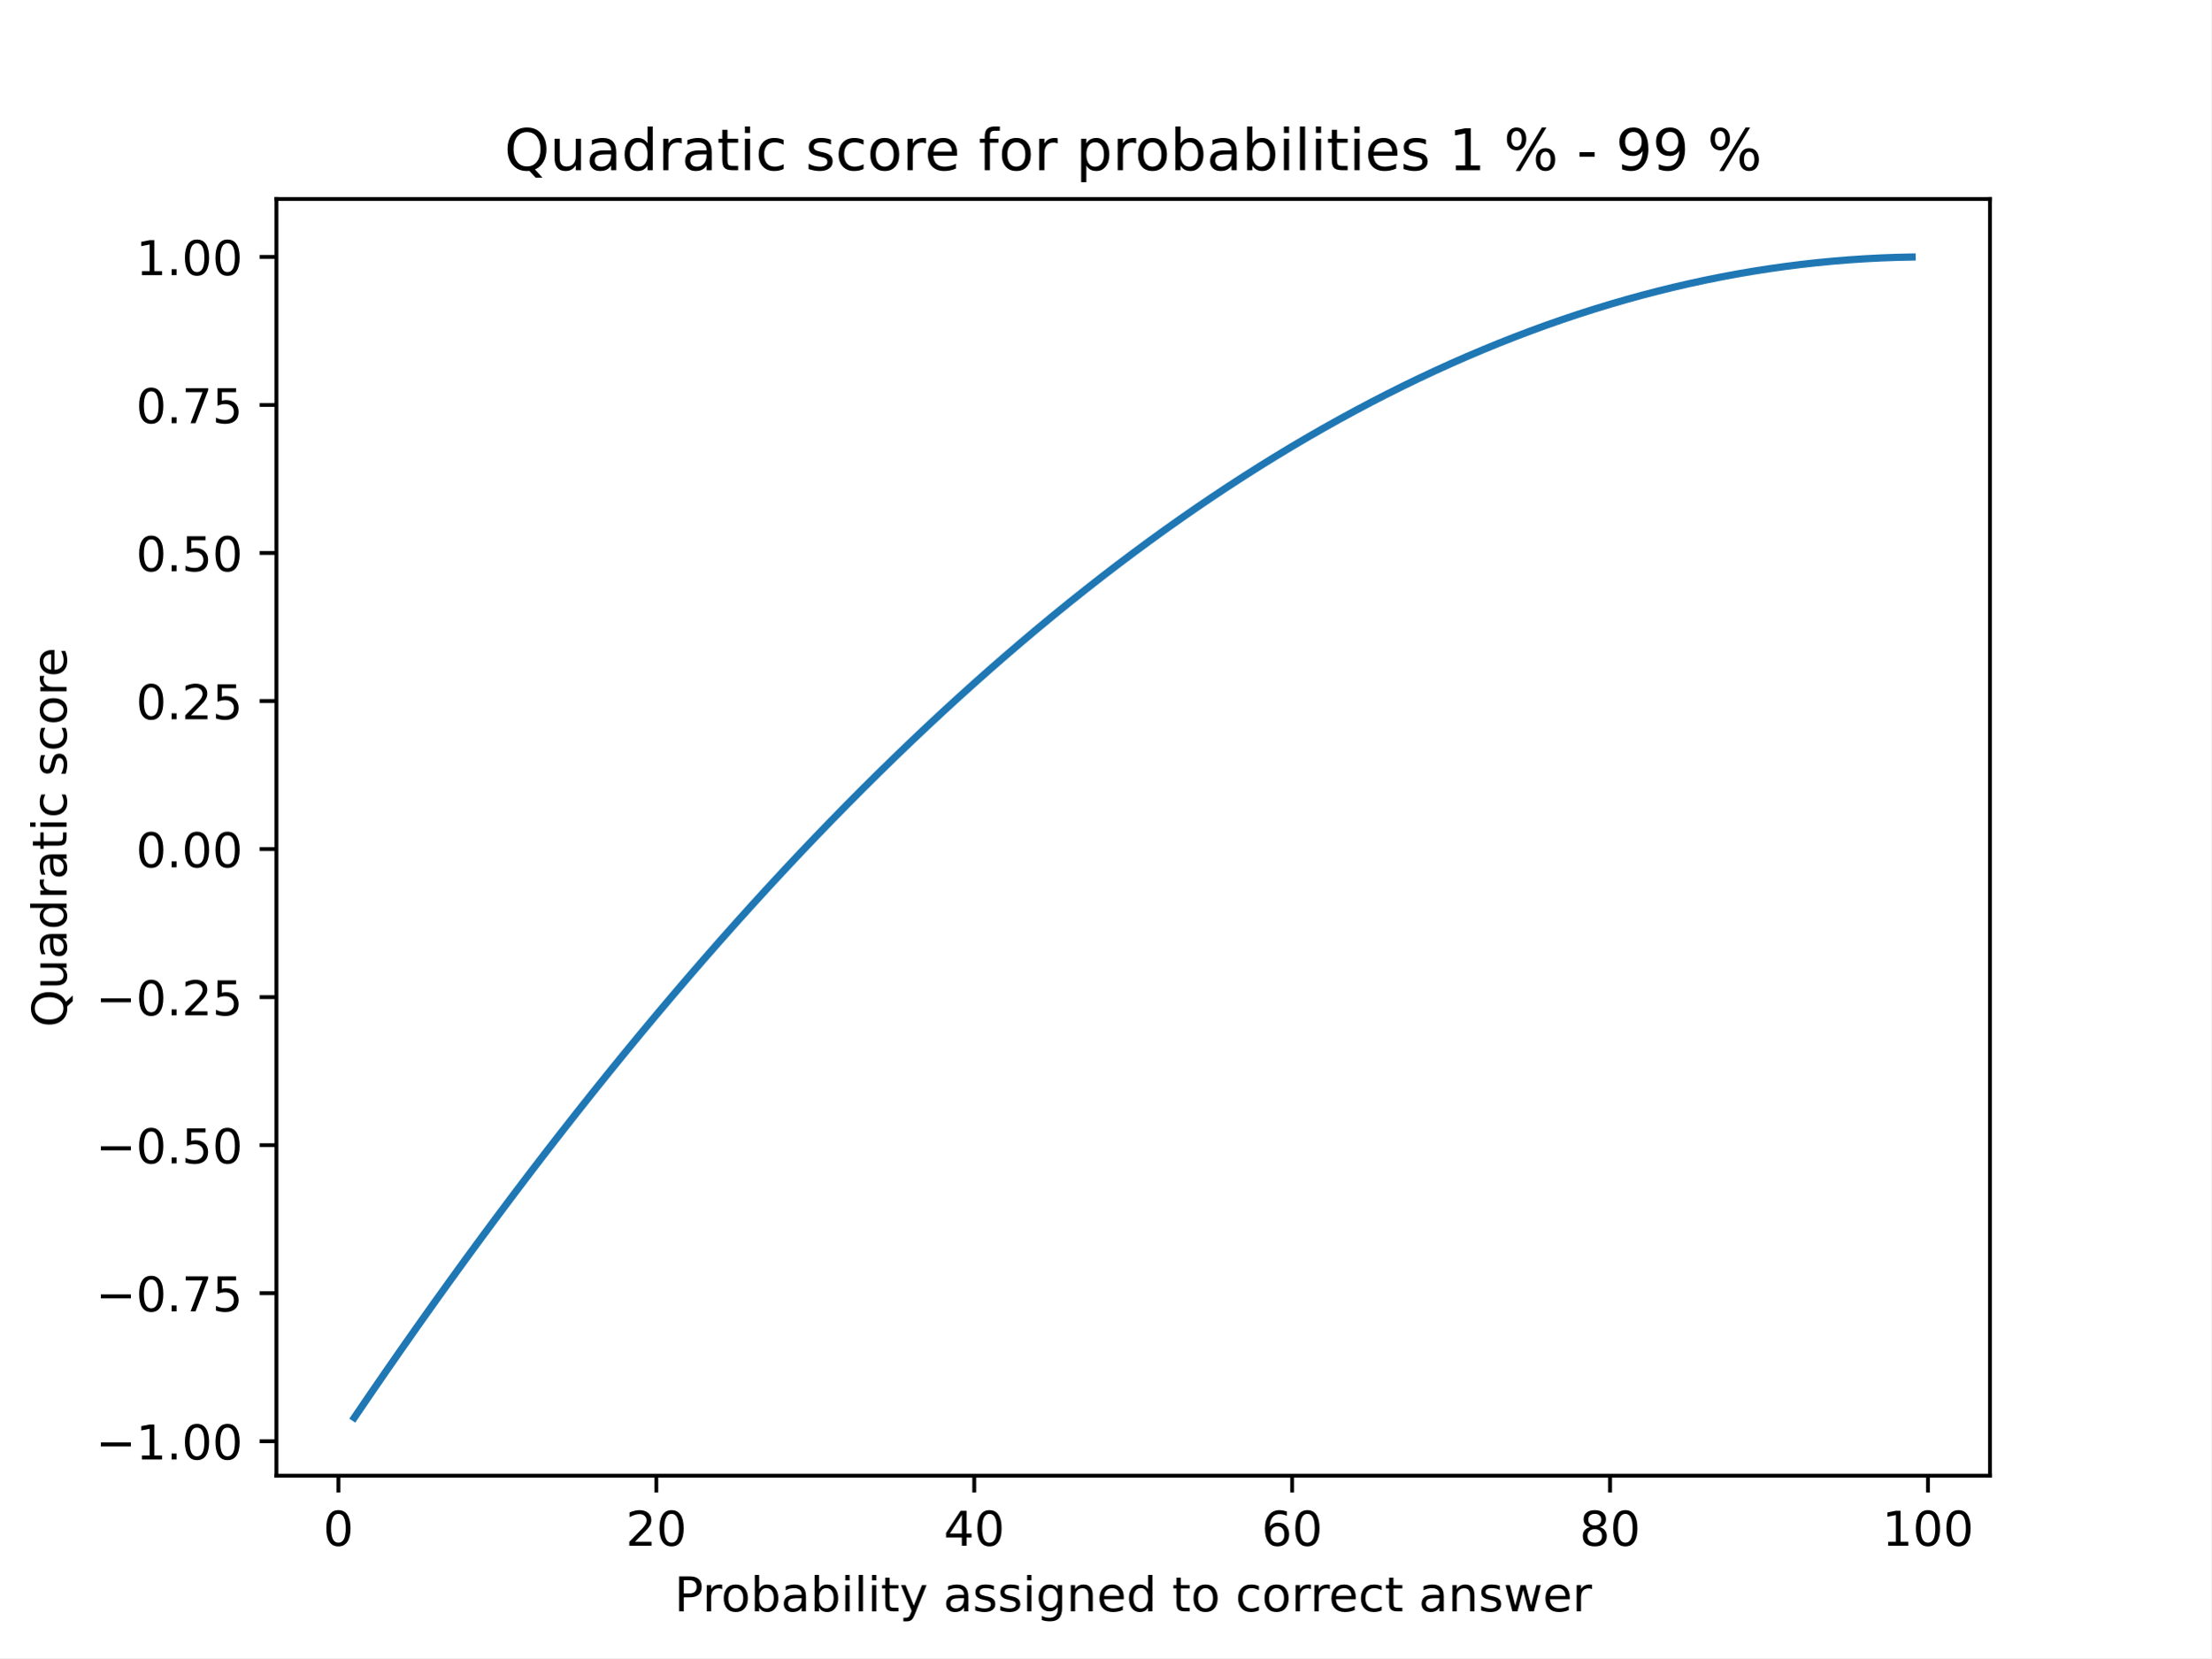
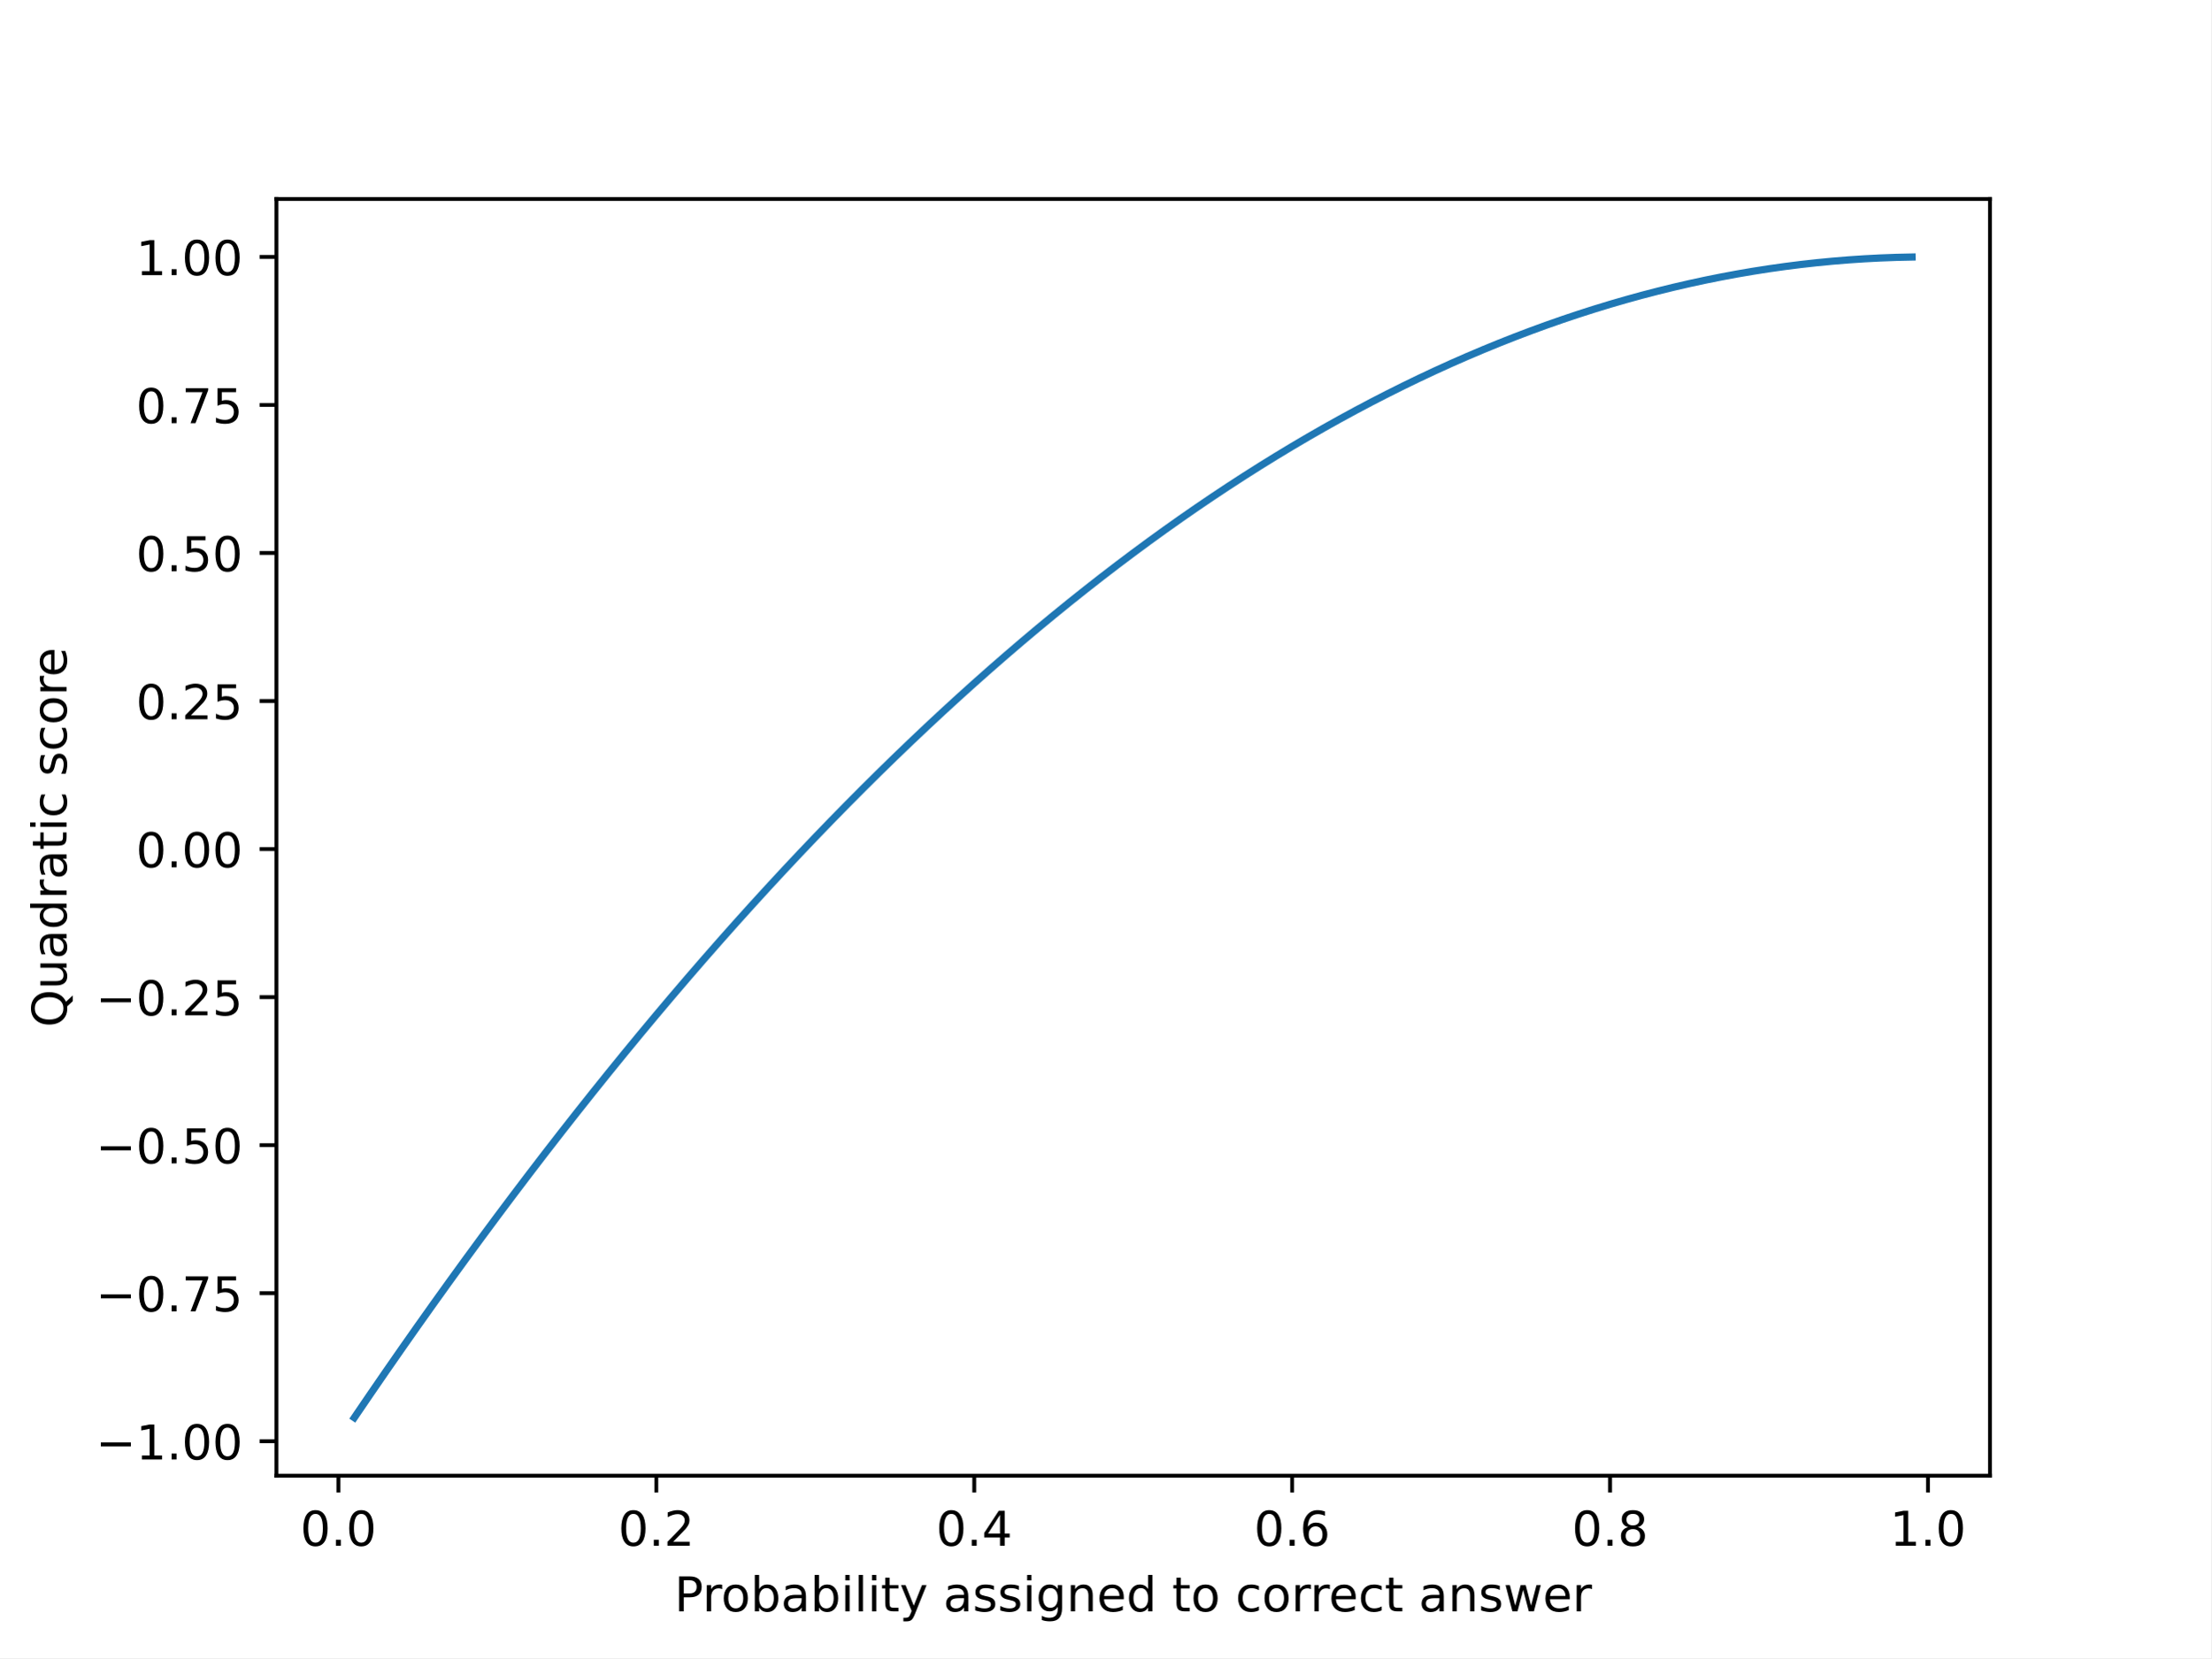
<svg xmlns="http://www.w3.org/2000/svg" xmlns:xlink="http://www.w3.org/1999/xlink" height="345.6pt" version="1.1" viewBox="0 0 460.8 345.6" width="460.8pt">
  <defs>
    <style type="text/css">
*{stroke-linecap:butt;stroke-linejoin:round;}
  </style>
  </defs>
  <g id="figure_1">
    <g id="patch_1">
      <path d="M 0 345.6  L 460.8 345.6  L 460.8 0  L 0 0  z " style="fill:#ffffff;" />
    </g>
    <g id="axes_1">
      <g id="patch_2">
        <path d="M 57.6 307.584  L 414.72 307.584  L 414.72 41.472  L 57.6 41.472  z " style="fill:#ffffff;" />
      </g>
      <g id="matplotlib.axis_1">
        <g id="xtick_1">
          <g id="line2d_1">
            <defs>
-               <path d="M 0 0  L 0 3.5  " id="maa3a67d366" style="stroke:#000000;stroke-width:0.8;" />
-             </defs>
-             <g>
-               <use style="stroke:#000000;stroke-width:0.8;" x="70.52" xlink:href="#maa3a67d366" y="307.584" />
+               <path d="M 0 0  L 0 3.5  " id="mcfcb251132" style="stroke:#000000;stroke-width:0.8;" />
+             </defs>
+             <g>
+               <use style="stroke:#000000;stroke-width:0.8;" x="70.52" xlink:href="#mcfcb251132" y="307.584" />
            </g>
          </g>
          <g id="text_1">
            <defs>
              <path d="M 31.781 66.406  Q 24.172 66.406 20.328 58.906  Q 16.5 51.422 16.5 36.375  Q 16.5 21.391 20.328 13.891  Q 24.172 6.391 31.781 6.391  Q 39.453 6.391 43.281 13.891  Q 47.125 21.391 47.125 36.375  Q 47.125 51.422 43.281 58.906  Q 39.453 66.406 31.781 66.406  z M 31.781 74.219  Q 44.047 74.219 50.516 64.516  Q 56.984 54.828 56.984 36.375  Q 56.984 17.969 50.516 8.266  Q 44.047 -1.422 31.781 -1.422  Q 19.531 -1.422 13.062 8.266  Q 6.594 17.969 6.594 36.375  Q 6.594 54.828 13.062 64.516  Q 19.531 74.219 31.781 74.219  z " id="DejaVuSans-48" />
-             </defs>
-             <g transform="translate(67.33868 322.1824)scale(0.1 -0.1)">
-               <use xlink:href="#DejaVuSans-48" />
+               <path d="M 10.688 12.406  L 21 12.406  L 21 0  L 10.688 0  z " id="DejaVuSans-46" />
+             </defs>
+             <g transform="translate(62.56836 322.1824)scale(0.1 -0.1)">
+               <use xlink:href="#DejaVuSans-48" />
+               <use x="63.623" xlink:href="#DejaVuSans-46" />
+               <use x="95.41" xlink:href="#DejaVuSans-48" />
            </g>
          </g>
        </g>
        <g id="xtick_2">
          <g id="line2d_2">
            <g>
-               <use style="stroke:#000000;stroke-width:0.8;" x="136.776" xlink:href="#maa3a67d366" y="307.584" />
+               <use style="stroke:#000000;stroke-width:0.8;" x="136.776" xlink:href="#mcfcb251132" y="307.584" />
            </g>
          </g>
          <g id="text_2">
            <defs>
              <path d="M 19.188 8.297  L 53.609 8.297  L 53.609 0  L 7.328 0  L 7.328 8.297  Q 12.938 14.109 22.625 23.891  Q 32.328 33.688 34.812 36.531  Q 39.547 41.844 41.422 45.531  Q 43.312 49.219 43.312 52.781  Q 43.312 58.594 39.234 62.25  Q 35.156 65.922 28.609 65.922  Q 23.969 65.922 18.812 64.312  Q 13.672 62.703 7.812 59.422  L 7.812 69.391  Q 13.766 71.781 18.938 73  Q 24.125 74.219 28.422 74.219  Q 39.75 74.219 46.484 68.547  Q 53.219 62.891 53.219 53.422  Q 53.219 48.922 51.531 44.891  Q 49.859 40.875 45.406 35.406  Q 44.188 33.984 37.641 27.219  Q 31.109 20.453 19.188 8.297  z " id="DejaVuSans-50" />
            </defs>
-             <g transform="translate(130.4135 322.1824)scale(0.1 -0.1)">
-               <use xlink:href="#DejaVuSans-50" />
-               <use x="63.623" xlink:href="#DejaVuSans-48" />
+             <g transform="translate(128.8244 322.1824)scale(0.1 -0.1)">
+               <use xlink:href="#DejaVuSans-48" />
+               <use x="63.623" xlink:href="#DejaVuSans-46" />
+               <use x="95.41" xlink:href="#DejaVuSans-50" />
            </g>
          </g>
        </g>
        <g id="xtick_3">
          <g id="line2d_3">
            <g>
-               <use style="stroke:#000000;stroke-width:0.8;" x="203.032" xlink:href="#maa3a67d366" y="307.584" />
+               <use style="stroke:#000000;stroke-width:0.8;" x="203.032" xlink:href="#mcfcb251132" y="307.584" />
            </g>
          </g>
          <g id="text_3">
            <defs>
              <path d="M 37.797 64.312  L 12.891 25.391  L 37.797 25.391  z M 35.203 72.906  L 47.609 72.906  L 47.609 25.391  L 58.016 25.391  L 58.016 17.188  L 47.609 17.188  L 47.609 0  L 37.797 0  L 37.797 17.188  L 4.891 17.188  L 4.891 26.703  z " id="DejaVuSans-52" />
            </defs>
-             <g transform="translate(196.6695 322.1824)scale(0.1 -0.1)">
-               <use xlink:href="#DejaVuSans-52" />
-               <use x="63.623" xlink:href="#DejaVuSans-48" />
+             <g transform="translate(195.0804 322.1824)scale(0.1 -0.1)">
+               <use xlink:href="#DejaVuSans-48" />
+               <use x="63.623" xlink:href="#DejaVuSans-46" />
+               <use x="95.41" xlink:href="#DejaVuSans-52" />
            </g>
          </g>
        </g>
        <g id="xtick_4">
          <g id="line2d_4">
            <g>
-               <use style="stroke:#000000;stroke-width:0.8;" x="269.288" xlink:href="#maa3a67d366" y="307.584" />
+               <use style="stroke:#000000;stroke-width:0.8;" x="269.288" xlink:href="#mcfcb251132" y="307.584" />
            </g>
          </g>
          <g id="text_4">
            <defs>
              <path d="M 33.016 40.375  Q 26.375 40.375 22.484 35.828  Q 18.609 31.297 18.609 23.391  Q 18.609 15.531 22.484 10.953  Q 26.375 6.391 33.016 6.391  Q 39.656 6.391 43.531 10.953  Q 47.406 15.531 47.406 23.391  Q 47.406 31.297 43.531 35.828  Q 39.656 40.375 33.016 40.375  z M 52.594 71.297  L 52.594 62.312  Q 48.875 64.062 45.094 64.984  Q 41.312 65.922 37.594 65.922  Q 27.828 65.922 22.672 59.328  Q 17.531 52.734 16.797 39.406  Q 19.672 43.656 24.016 45.922  Q 28.375 48.188 33.594 48.188  Q 44.578 48.188 50.953 41.516  Q 57.328 34.859 57.328 23.391  Q 57.328 12.156 50.688 5.359  Q 44.047 -1.422 33.016 -1.422  Q 20.359 -1.422 13.672 8.266  Q 6.984 17.969 6.984 36.375  Q 6.984 53.656 15.188 63.938  Q 23.391 74.219 37.203 74.219  Q 40.922 74.219 44.703 73.484  Q 48.484 72.75 52.594 71.297  z " id="DejaVuSans-54" />
            </defs>
-             <g transform="translate(262.9255 322.1824)scale(0.1 -0.1)">
-               <use xlink:href="#DejaVuSans-54" />
-               <use x="63.623" xlink:href="#DejaVuSans-48" />
+             <g transform="translate(261.3365 322.1824)scale(0.1 -0.1)">
+               <use xlink:href="#DejaVuSans-48" />
+               <use x="63.623" xlink:href="#DejaVuSans-46" />
+               <use x="95.41" xlink:href="#DejaVuSans-54" />
            </g>
          </g>
        </g>
        <g id="xtick_5">
          <g id="line2d_5">
            <g>
-               <use style="stroke:#000000;stroke-width:0.8;" x="335.544" xlink:href="#maa3a67d366" y="307.584" />
+               <use style="stroke:#000000;stroke-width:0.8;" x="335.544" xlink:href="#mcfcb251132" y="307.584" />
            </g>
          </g>
          <g id="text_5">
            <defs>
              <path d="M 31.781 34.625  Q 24.75 34.625 20.719 30.859  Q 16.703 27.094 16.703 20.516  Q 16.703 13.922 20.719 10.156  Q 24.75 6.391 31.781 6.391  Q 38.812 6.391 42.859 10.172  Q 46.922 13.969 46.922 20.516  Q 46.922 27.094 42.891 30.859  Q 38.875 34.625 31.781 34.625  z M 21.922 38.812  Q 15.578 40.375 12.031 44.719  Q 8.5 49.078 8.5 55.328  Q 8.5 64.062 14.719 69.141  Q 20.953 74.219 31.781 74.219  Q 42.672 74.219 48.875 69.141  Q 55.078 64.062 55.078 55.328  Q 55.078 49.078 51.531 44.719  Q 48 40.375 41.703 38.812  Q 48.828 37.156 52.797 32.312  Q 56.781 27.484 56.781 20.516  Q 56.781 9.906 50.312 4.234  Q 43.844 -1.422 31.781 -1.422  Q 19.734 -1.422 13.25 4.234  Q 6.781 9.906 6.781 20.516  Q 6.781 27.484 10.781 32.312  Q 14.797 37.156 21.922 38.812  z M 18.312 54.391  Q 18.312 48.734 21.844 45.562  Q 25.391 42.391 31.781 42.391  Q 38.141 42.391 41.719 45.562  Q 45.312 48.734 45.312 54.391  Q 45.312 60.062 41.719 63.234  Q 38.141 66.406 31.781 66.406  Q 25.391 66.406 21.844 63.234  Q 18.312 60.062 18.312 54.391  z " id="DejaVuSans-56" />
            </defs>
-             <g transform="translate(329.1815 322.1824)scale(0.1 -0.1)">
-               <use xlink:href="#DejaVuSans-56" />
-               <use x="63.623" xlink:href="#DejaVuSans-48" />
+             <g transform="translate(327.5925 322.1824)scale(0.1 -0.1)">
+               <use xlink:href="#DejaVuSans-48" />
+               <use x="63.623" xlink:href="#DejaVuSans-46" />
+               <use x="95.41" xlink:href="#DejaVuSans-56" />
            </g>
          </g>
        </g>
        <g id="xtick_6">
          <g id="line2d_6">
            <g>
-               <use style="stroke:#000000;stroke-width:0.8;" x="401.8" xlink:href="#maa3a67d366" y="307.584" />
+               <use style="stroke:#000000;stroke-width:0.8;" x="401.8" xlink:href="#mcfcb251132" y="307.584" />
            </g>
          </g>
          <g id="text_6">
            <defs>
              <path d="M 12.406 8.297  L 28.516 8.297  L 28.516 63.922  L 10.984 60.406  L 10.984 69.391  L 28.422 72.906  L 38.281 72.906  L 38.281 8.297  L 54.391 8.297  L 54.391 0  L 12.406 0  z " id="DejaVuSans-49" />
            </defs>
-             <g transform="translate(392.2563 322.1824)scale(0.1 -0.1)">
+             <g transform="translate(393.8485 322.1824)scale(0.1 -0.1)">
              <use xlink:href="#DejaVuSans-49" />
-               <use x="63.623" xlink:href="#DejaVuSans-48" />
-               <use x="127.246" xlink:href="#DejaVuSans-48" />
+               <use x="63.623" xlink:href="#DejaVuSans-46" />
+               <use x="95.41" xlink:href="#DejaVuSans-48" />
            </g>
          </g>
        </g>
        <g id="text_7">
          <defs>
            <path d="M 19.672 64.797  L 19.672 37.406  L 32.078 37.406  Q 38.969 37.406 42.719 40.969  Q 46.484 44.531 46.484 51.125  Q 46.484 57.672 42.719 61.234  Q 38.969 64.797 32.078 64.797  z M 9.812 72.906  L 32.078 72.906  Q 44.344 72.906 50.609 67.359  Q 56.891 61.812 56.891 51.125  Q 56.891 40.328 50.609 34.812  Q 44.344 29.297 32.078 29.297  L 19.672 29.297  L 19.672 0  L 9.812 0  z " id="DejaVuSans-80" />
            <path d="M 41.109 46.297  Q 39.594 47.172 37.812 47.578  Q 36.031 48 33.891 48  Q 26.266 48 22.188 43.047  Q 18.109 38.094 18.109 28.812  L 18.109 0  L 9.078 0  L 9.078 54.688  L 18.109 54.688  L 18.109 46.188  Q 20.953 51.172 25.484 53.578  Q 30.031 56 36.531 56  Q 37.453 56 38.578 55.875  Q 39.703 55.766 41.062 55.516  z " id="DejaVuSans-114" />
            <path d="M 30.609 48.391  Q 23.391 48.391 19.188 42.75  Q 14.984 37.109 14.984 27.297  Q 14.984 17.484 19.156 11.844  Q 23.344 6.203 30.609 6.203  Q 37.797 6.203 41.984 11.859  Q 46.188 17.531 46.188 27.297  Q 46.188 37.016 41.984 42.703  Q 37.797 48.391 30.609 48.391  z M 30.609 56  Q 42.328 56 49.016 48.375  Q 55.719 40.766 55.719 27.297  Q 55.719 13.875 49.016 6.219  Q 42.328 -1.422 30.609 -1.422  Q 18.844 -1.422 12.172 6.219  Q 5.516 13.875 5.516 27.297  Q 5.516 40.766 12.172 48.375  Q 18.844 56 30.609 56  z " id="DejaVuSans-111" />
            <path d="M 48.688 27.297  Q 48.688 37.203 44.609 42.844  Q 40.531 48.484 33.406 48.484  Q 26.266 48.484 22.188 42.844  Q 18.109 37.203 18.109 27.297  Q 18.109 17.391 22.188 11.75  Q 26.266 6.109 33.406 6.109  Q 40.531 6.109 44.609 11.75  Q 48.688 17.391 48.688 27.297  z M 18.109 46.391  Q 20.953 51.266 25.266 53.625  Q 29.594 56 35.594 56  Q 45.562 56 51.781 48.094  Q 58.016 40.188 58.016 27.297  Q 58.016 14.406 51.781 6.484  Q 45.562 -1.422 35.594 -1.422  Q 29.594 -1.422 25.266 0.953  Q 20.953 3.328 18.109 8.203  L 18.109 0  L 9.078 0  L 9.078 75.984  L 18.109 75.984  z " id="DejaVuSans-98" />
            <path d="M 34.281 27.484  Q 23.391 27.484 19.188 25  Q 14.984 22.516 14.984 16.5  Q 14.984 11.719 18.141 8.906  Q 21.297 6.109 26.703 6.109  Q 34.188 6.109 38.703 11.406  Q 43.219 16.703 43.219 25.484  L 43.219 27.484  z M 52.203 31.203  L 52.203 0  L 43.219 0  L 43.219 8.297  Q 40.141 3.328 35.547 0.953  Q 30.953 -1.422 24.312 -1.422  Q 15.922 -1.422 10.953 3.297  Q 6 8.016 6 15.922  Q 6 25.141 12.172 29.828  Q 18.359 34.516 30.609 34.516  L 43.219 34.516  L 43.219 35.406  Q 43.219 41.609 39.141 45  Q 35.062 48.391 27.688 48.391  Q 23 48.391 18.547 47.266  Q 14.109 46.141 10.016 43.891  L 10.016 52.203  Q 14.938 54.109 19.578 55.047  Q 24.219 56 28.609 56  Q 40.484 56 46.344 49.844  Q 52.203 43.703 52.203 31.203  z " id="DejaVuSans-97" />
            <path d="M 9.422 54.688  L 18.406 54.688  L 18.406 0  L 9.422 0  z M 9.422 75.984  L 18.406 75.984  L 18.406 64.594  L 9.422 64.594  z " id="DejaVuSans-105" />
            <path d="M 9.422 75.984  L 18.406 75.984  L 18.406 0  L 9.422 0  z " id="DejaVuSans-108" />
            <path d="M 18.312 70.219  L 18.312 54.688  L 36.812 54.688  L 36.812 47.703  L 18.312 47.703  L 18.312 18.016  Q 18.312 11.328 20.141 9.422  Q 21.969 7.516 27.594 7.516  L 36.812 7.516  L 36.812 0  L 27.594 0  Q 17.188 0 13.234 3.875  Q 9.281 7.766 9.281 18.016  L 9.281 47.703  L 2.688 47.703  L 2.688 54.688  L 9.281 54.688  L 9.281 70.219  z " id="DejaVuSans-116" />
            <path d="M 32.172 -5.078  Q 28.375 -14.844 24.75 -17.812  Q 21.141 -20.797 15.094 -20.797  L 7.906 -20.797  L 7.906 -13.281  L 13.188 -13.281  Q 16.891 -13.281 18.938 -11.516  Q 21 -9.766 23.484 -3.219  L 25.094 0.875  L 2.984 54.688  L 12.5 54.688  L 29.594 11.922  L 46.688 54.688  L 56.203 54.688  z " id="DejaVuSans-121" />
            <path id="DejaVuSans-32" />
            <path d="M 44.281 53.078  L 44.281 44.578  Q 40.484 46.531 36.375 47.5  Q 32.281 48.484 27.875 48.484  Q 21.188 48.484 17.844 46.438  Q 14.5 44.391 14.5 40.281  Q 14.5 37.156 16.891 35.375  Q 19.281 33.594 26.516 31.984  L 29.594 31.297  Q 39.156 29.25 43.188 25.516  Q 47.219 21.781 47.219 15.094  Q 47.219 7.469 41.188 3.016  Q 35.156 -1.422 24.609 -1.422  Q 20.219 -1.422 15.453 -0.562  Q 10.688 0.297 5.422 2  L 5.422 11.281  Q 10.406 8.688 15.234 7.391  Q 20.062 6.109 24.812 6.109  Q 31.156 6.109 34.562 8.281  Q 37.984 10.453 37.984 14.406  Q 37.984 18.062 35.516 20.016  Q 33.062 21.969 24.703 23.781  L 21.578 24.516  Q 13.234 26.266 9.516 29.906  Q 5.812 33.547 5.812 39.891  Q 5.812 47.609 11.281 51.797  Q 16.75 56 26.812 56  Q 31.781 56 36.172 55.266  Q 40.578 54.547 44.281 53.078  z " id="DejaVuSans-115" />
            <path d="M 45.406 27.984  Q 45.406 37.75 41.375 43.109  Q 37.359 48.484 30.078 48.484  Q 22.859 48.484 18.828 43.109  Q 14.797 37.75 14.797 27.984  Q 14.797 18.266 18.828 12.891  Q 22.859 7.516 30.078 7.516  Q 37.359 7.516 41.375 12.891  Q 45.406 18.266 45.406 27.984  z M 54.391 6.781  Q 54.391 -7.172 48.188 -13.984  Q 42 -20.797 29.203 -20.797  Q 24.469 -20.797 20.266 -20.094  Q 16.062 -19.391 12.109 -17.922  L 12.109 -9.188  Q 16.062 -11.328 19.922 -12.344  Q 23.781 -13.375 27.781 -13.375  Q 36.625 -13.375 41.016 -8.766  Q 45.406 -4.156 45.406 5.172  L 45.406 9.625  Q 42.625 4.781 38.281 2.391  Q 33.938 0 27.875 0  Q 17.828 0 11.672 7.656  Q 5.516 15.328 5.516 27.984  Q 5.516 40.672 11.672 48.328  Q 17.828 56 27.875 56  Q 33.938 56 38.281 53.609  Q 42.625 51.219 45.406 46.391  L 45.406 54.688  L 54.391 54.688  z " id="DejaVuSans-103" />
            <path d="M 54.891 33.016  L 54.891 0  L 45.906 0  L 45.906 32.719  Q 45.906 40.484 42.875 44.328  Q 39.844 48.188 33.797 48.188  Q 26.516 48.188 22.312 43.547  Q 18.109 38.922 18.109 30.906  L 18.109 0  L 9.078 0  L 9.078 54.688  L 18.109 54.688  L 18.109 46.188  Q 21.344 51.125 25.703 53.562  Q 30.078 56 35.797 56  Q 45.219 56 50.047 50.172  Q 54.891 44.344 54.891 33.016  z " id="DejaVuSans-110" />
            <path d="M 56.203 29.594  L 56.203 25.203  L 14.891 25.203  Q 15.484 15.922 20.484 11.062  Q 25.484 6.203 34.422 6.203  Q 39.594 6.203 44.453 7.469  Q 49.312 8.734 54.109 11.281  L 54.109 2.781  Q 49.266 0.734 44.188 -0.344  Q 39.109 -1.422 33.891 -1.422  Q 20.797 -1.422 13.156 6.188  Q 5.516 13.812 5.516 26.812  Q 5.516 40.234 12.766 48.109  Q 20.016 56 32.328 56  Q 43.359 56 49.781 48.891  Q 56.203 41.797 56.203 29.594  z M 47.219 32.234  Q 47.125 39.594 43.094 43.984  Q 39.062 48.391 32.422 48.391  Q 24.906 48.391 20.391 44.141  Q 15.875 39.891 15.188 32.172  z " id="DejaVuSans-101" />
            <path d="M 45.406 46.391  L 45.406 75.984  L 54.391 75.984  L 54.391 0  L 45.406 0  L 45.406 8.203  Q 42.578 3.328 38.25 0.953  Q 33.938 -1.422 27.875 -1.422  Q 17.969 -1.422 11.734 6.484  Q 5.516 14.406 5.516 27.297  Q 5.516 40.188 11.734 48.094  Q 17.969 56 27.875 56  Q 33.938 56 38.25 53.625  Q 42.578 51.266 45.406 46.391  z M 14.797 27.297  Q 14.797 17.391 18.875 11.75  Q 22.953 6.109 30.078 6.109  Q 37.203 6.109 41.297 11.75  Q 45.406 17.391 45.406 27.297  Q 45.406 37.203 41.297 42.844  Q 37.203 48.484 30.078 48.484  Q 22.953 48.484 18.875 42.844  Q 14.797 37.203 14.797 27.297  z " id="DejaVuSans-100" />
            <path d="M 48.781 52.594  L 48.781 44.188  Q 44.969 46.297 41.141 47.344  Q 37.312 48.391 33.406 48.391  Q 24.656 48.391 19.812 42.844  Q 14.984 37.312 14.984 27.297  Q 14.984 17.281 19.812 11.734  Q 24.656 6.203 33.406 6.203  Q 37.312 6.203 41.141 7.25  Q 44.969 8.297 48.781 10.406  L 48.781 2.094  Q 45.016 0.344 40.984 -0.531  Q 36.969 -1.422 32.422 -1.422  Q 20.062 -1.422 12.781 6.344  Q 5.516 14.109 5.516 27.297  Q 5.516 40.672 12.859 48.328  Q 20.219 56 33.016 56  Q 37.156 56 41.109 55.141  Q 45.062 54.297 48.781 52.594  z " id="DejaVuSans-99" />
            <path d="M 4.203 54.688  L 13.188 54.688  L 24.422 12.016  L 35.594 54.688  L 46.188 54.688  L 57.422 12.016  L 68.609 54.688  L 77.594 54.688  L 63.281 0  L 52.688 0  L 40.922 44.828  L 29.109 0  L 18.5 0  z " id="DejaVuSans-119" />
          </defs>
          <g transform="translate(140.535 335.8606)scale(0.1 -0.1)">
            <use xlink:href="#DejaVuSans-80" />
            <use x="58.553" xlink:href="#DejaVuSans-114" />
            <use x="97.416" xlink:href="#DejaVuSans-111" />
            <use x="158.598" xlink:href="#DejaVuSans-98" />
            <use x="222.074" xlink:href="#DejaVuSans-97" />
            <use x="283.354" xlink:href="#DejaVuSans-98" />
            <use x="346.83" xlink:href="#DejaVuSans-105" />
            <use x="374.613" xlink:href="#DejaVuSans-108" />
            <use x="402.396" xlink:href="#DejaVuSans-105" />
            <use x="430.18" xlink:href="#DejaVuSans-116" />
            <use x="469.389" xlink:href="#DejaVuSans-121" />
            <use x="528.568" xlink:href="#DejaVuSans-32" />
            <use x="560.355" xlink:href="#DejaVuSans-97" />
            <use x="621.635" xlink:href="#DejaVuSans-115" />
            <use x="673.734" xlink:href="#DejaVuSans-115" />
            <use x="725.834" xlink:href="#DejaVuSans-105" />
            <use x="753.617" xlink:href="#DejaVuSans-103" />
            <use x="817.094" xlink:href="#DejaVuSans-110" />
            <use x="880.473" xlink:href="#DejaVuSans-101" />
            <use x="941.996" xlink:href="#DejaVuSans-100" />
            <use x="1005.473" xlink:href="#DejaVuSans-32" />
            <use x="1037.26" xlink:href="#DejaVuSans-116" />
            <use x="1076.469" xlink:href="#DejaVuSans-111" />
            <use x="1137.65" xlink:href="#DejaVuSans-32" />
            <use x="1169.438" xlink:href="#DejaVuSans-99" />
            <use x="1224.418" xlink:href="#DejaVuSans-111" />
            <use x="1285.6" xlink:href="#DejaVuSans-114" />
            <use x="1324.963" xlink:href="#DejaVuSans-114" />
            <use x="1363.826" xlink:href="#DejaVuSans-101" />
            <use x="1425.35" xlink:href="#DejaVuSans-99" />
            <use x="1480.33" xlink:href="#DejaVuSans-116" />
            <use x="1519.539" xlink:href="#DejaVuSans-32" />
            <use x="1551.326" xlink:href="#DejaVuSans-97" />
            <use x="1612.605" xlink:href="#DejaVuSans-110" />
            <use x="1675.984" xlink:href="#DejaVuSans-115" />
            <use x="1728.084" xlink:href="#DejaVuSans-119" />
            <use x="1809.871" xlink:href="#DejaVuSans-101" />
            <use x="1871.395" xlink:href="#DejaVuSans-114" />
          </g>
        </g>
      </g>
      <g id="matplotlib.axis_2">
        <g id="ytick_1">
          <g id="line2d_7">
            <defs>
-               <path d="M 0 0  L -3.5 0  " id="m7ac01e6f05" style="stroke:#000000;stroke-width:0.8;" />
-             </defs>
-             <g>
-               <use style="stroke:#000000;stroke-width:0.8;" x="57.6" xlink:href="#m7ac01e6f05" y="300.4" />
+               <path d="M 0 0  L -3.5 0  " id="m7c6b794ed2" style="stroke:#000000;stroke-width:0.8;" />
+             </defs>
+             <g>
+               <use style="stroke:#000000;stroke-width:0.8;" x="57.6" xlink:href="#m7c6b794ed2" y="300.4" />
            </g>
          </g>
          <g id="text_8">
            <defs>
              <path d="M 10.594 35.5  L 73.188 35.5  L 73.188 27.203  L 10.594 27.203  z " id="DejaVuSans-8722" />
-               <path d="M 10.688 12.406  L 21 12.406  L 21 0  L 10.688 0  z " id="DejaVuSans-46" />
            </defs>
            <g transform="translate(19.95469 304.1997)scale(0.1 -0.1)">
              <use xlink:href="#DejaVuSans-8722" />
              <use x="83.789" xlink:href="#DejaVuSans-49" />
              <use x="147.412" xlink:href="#DejaVuSans-46" />
              <use x="179.199" xlink:href="#DejaVuSans-48" />
              <use x="242.822" xlink:href="#DejaVuSans-48" />
            </g>
          </g>
        </g>
        <g id="ytick_2">
          <g id="line2d_8">
            <g>
-               <use style="stroke:#000000;stroke-width:0.8;" x="57.6" xlink:href="#m7ac01e6f05" y="269.543" />
+               <use style="stroke:#000000;stroke-width:0.8;" x="57.6" xlink:href="#m7c6b794ed2" y="269.543" />
            </g>
          </g>
          <g id="text_9">
            <defs>
              <path d="M 8.203 72.906  L 55.078 72.906  L 55.078 68.703  L 28.609 0  L 18.312 0  L 43.219 64.594  L 8.203 64.594  z " id="DejaVuSans-55" />
              <path d="M 10.797 72.906  L 49.516 72.906  L 49.516 64.594  L 19.828 64.594  L 19.828 46.734  Q 21.969 47.469 24.109 47.828  Q 26.266 48.188 28.422 48.188  Q 40.625 48.188 47.75 41.5  Q 54.891 34.812 54.891 23.391  Q 54.891 11.625 47.562 5.094  Q 40.234 -1.422 26.906 -1.422  Q 22.312 -1.422 17.547 -0.641  Q 12.797 0.141 7.719 1.703  L 7.719 11.625  Q 12.109 9.234 16.797 8.062  Q 21.484 6.891 26.703 6.891  Q 35.156 6.891 40.078 11.328  Q 45.016 15.766 45.016 23.391  Q 45.016 31 40.078 35.438  Q 35.156 39.891 26.703 39.891  Q 22.75 39.891 18.812 39.016  Q 14.891 38.141 10.797 36.281  z " id="DejaVuSans-53" />
            </defs>
            <g transform="translate(19.95469 273.3425)scale(0.1 -0.1)">
              <use xlink:href="#DejaVuSans-8722" />
              <use x="83.789" xlink:href="#DejaVuSans-48" />
              <use x="147.412" xlink:href="#DejaVuSans-46" />
              <use x="179.199" xlink:href="#DejaVuSans-55" />
              <use x="242.822" xlink:href="#DejaVuSans-53" />
            </g>
          </g>
        </g>
        <g id="ytick_3">
          <g id="line2d_9">
            <g>
-               <use style="stroke:#000000;stroke-width:0.8;" x="57.6" xlink:href="#m7ac01e6f05" y="238.686" />
+               <use style="stroke:#000000;stroke-width:0.8;" x="57.6" xlink:href="#m7c6b794ed2" y="238.686" />
            </g>
          </g>
          <g id="text_10">
            <g transform="translate(19.95469 242.4854)scale(0.1 -0.1)">
              <use xlink:href="#DejaVuSans-8722" />
              <use x="83.789" xlink:href="#DejaVuSans-48" />
              <use x="147.412" xlink:href="#DejaVuSans-46" />
              <use x="179.199" xlink:href="#DejaVuSans-53" />
              <use x="242.822" xlink:href="#DejaVuSans-48" />
            </g>
          </g>
        </g>
        <g id="ytick_4">
          <g id="line2d_10">
            <g>
-               <use style="stroke:#000000;stroke-width:0.8;" x="57.6" xlink:href="#m7ac01e6f05" y="207.829" />
+               <use style="stroke:#000000;stroke-width:0.8;" x="57.6" xlink:href="#m7c6b794ed2" y="207.829" />
            </g>
          </g>
          <g id="text_11">
            <g transform="translate(19.95469 211.6282)scale(0.1 -0.1)">
              <use xlink:href="#DejaVuSans-8722" />
              <use x="83.789" xlink:href="#DejaVuSans-48" />
              <use x="147.412" xlink:href="#DejaVuSans-46" />
              <use x="179.199" xlink:href="#DejaVuSans-50" />
              <use x="242.822" xlink:href="#DejaVuSans-53" />
            </g>
          </g>
        </g>
        <g id="ytick_5">
          <g id="line2d_11">
            <g>
-               <use style="stroke:#000000;stroke-width:0.8;" x="57.6" xlink:href="#m7ac01e6f05" y="176.972" />
+               <use style="stroke:#000000;stroke-width:0.8;" x="57.6" xlink:href="#m7c6b794ed2" y="176.972" />
            </g>
          </g>
          <g id="text_12">
            <g transform="translate(28.33438 180.7711)scale(0.1 -0.1)">
              <use xlink:href="#DejaVuSans-48" />
              <use x="63.623" xlink:href="#DejaVuSans-46" />
              <use x="95.41" xlink:href="#DejaVuSans-48" />
              <use x="159.033" xlink:href="#DejaVuSans-48" />
            </g>
          </g>
        </g>
        <g id="ytick_6">
          <g id="line2d_12">
            <g>
-               <use style="stroke:#000000;stroke-width:0.8;" x="57.6" xlink:href="#m7ac01e6f05" y="146.115" />
+               <use style="stroke:#000000;stroke-width:0.8;" x="57.6" xlink:href="#m7c6b794ed2" y="146.115" />
            </g>
          </g>
          <g id="text_13">
            <g transform="translate(28.33438 149.914)scale(0.1 -0.1)">
              <use xlink:href="#DejaVuSans-48" />
              <use x="63.623" xlink:href="#DejaVuSans-46" />
              <use x="95.41" xlink:href="#DejaVuSans-50" />
              <use x="159.033" xlink:href="#DejaVuSans-53" />
            </g>
          </g>
        </g>
        <g id="ytick_7">
          <g id="line2d_13">
            <g>
-               <use style="stroke:#000000;stroke-width:0.8;" x="57.6" xlink:href="#m7ac01e6f05" y="115.258" />
+               <use style="stroke:#000000;stroke-width:0.8;" x="57.6" xlink:href="#m7c6b794ed2" y="115.258" />
            </g>
          </g>
          <g id="text_14">
            <g transform="translate(28.33438 119.0568)scale(0.1 -0.1)">
              <use xlink:href="#DejaVuSans-48" />
              <use x="63.623" xlink:href="#DejaVuSans-46" />
              <use x="95.41" xlink:href="#DejaVuSans-53" />
              <use x="159.033" xlink:href="#DejaVuSans-48" />
            </g>
          </g>
        </g>
        <g id="ytick_8">
          <g id="line2d_14">
            <g>
-               <use style="stroke:#000000;stroke-width:0.8;" x="57.6" xlink:href="#m7ac01e6f05" y="84.4" />
+               <use style="stroke:#000000;stroke-width:0.8;" x="57.6" xlink:href="#m7c6b794ed2" y="84.4" />
            </g>
          </g>
          <g id="text_15">
            <g transform="translate(28.33438 88.19968)scale(0.1 -0.1)">
              <use xlink:href="#DejaVuSans-48" />
              <use x="63.623" xlink:href="#DejaVuSans-46" />
              <use x="95.41" xlink:href="#DejaVuSans-55" />
              <use x="159.033" xlink:href="#DejaVuSans-53" />
            </g>
          </g>
        </g>
        <g id="ytick_9">
          <g id="line2d_15">
            <g>
-               <use style="stroke:#000000;stroke-width:0.8;" x="57.6" xlink:href="#m7ac01e6f05" y="53.543" />
+               <use style="stroke:#000000;stroke-width:0.8;" x="57.6" xlink:href="#m7c6b794ed2" y="53.543" />
            </g>
          </g>
          <g id="text_16">
            <g transform="translate(28.33438 57.34253)scale(0.1 -0.1)">
              <use xlink:href="#DejaVuSans-49" />
              <use x="63.623" xlink:href="#DejaVuSans-46" />
              <use x="95.41" xlink:href="#DejaVuSans-48" />
              <use x="159.033" xlink:href="#DejaVuSans-48" />
            </g>
          </g>
        </g>
        <g id="text_17">
          <defs>
            <path d="M 39.406 66.219  Q 28.656 66.219 22.328 58.203  Q 16.016 50.203 16.016 36.375  Q 16.016 22.609 22.328 14.594  Q 28.656 6.594 39.406 6.594  Q 50.141 6.594 56.422 14.594  Q 62.703 22.609 62.703 36.375  Q 62.703 50.203 56.422 58.203  Q 50.141 66.219 39.406 66.219  z M 53.219 1.312  L 66.219 -12.891  L 54.297 -12.891  L 43.5 -1.219  Q 41.891 -1.312 41.031 -1.359  Q 40.188 -1.422 39.406 -1.422  Q 24.031 -1.422 14.812 8.859  Q 5.609 19.141 5.609 36.375  Q 5.609 53.656 14.812 63.938  Q 24.031 74.219 39.406 74.219  Q 54.734 74.219 63.906 63.938  Q 73.094 53.656 73.094 36.375  Q 73.094 23.688 67.984 14.641  Q 62.891 5.609 53.219 1.312  z " id="DejaVuSans-81" />
            <path d="M 8.5 21.578  L 8.5 54.688  L 17.484 54.688  L 17.484 21.922  Q 17.484 14.156 20.5 10.266  Q 23.531 6.391 29.594 6.391  Q 36.859 6.391 41.078 11.031  Q 45.312 15.672 45.312 23.688  L 45.312 54.688  L 54.297 54.688  L 54.297 0  L 45.312 0  L 45.312 8.406  Q 42.047 3.422 37.719 1  Q 33.406 -1.422 27.688 -1.422  Q 18.266 -1.422 13.375 4.438  Q 8.5 10.297 8.5 21.578  z M 31.109 56  z " id="DejaVuSans-117" />
          </defs>
          <g transform="translate(13.875 214.1108)rotate(-90)scale(0.1 -0.1)">
            <use xlink:href="#DejaVuSans-81" />
            <use x="78.711" xlink:href="#DejaVuSans-117" />
            <use x="142.09" xlink:href="#DejaVuSans-97" />
            <use x="203.369" xlink:href="#DejaVuSans-100" />
            <use x="266.846" xlink:href="#DejaVuSans-114" />
            <use x="307.959" xlink:href="#DejaVuSans-97" />
            <use x="369.238" xlink:href="#DejaVuSans-116" />
            <use x="408.447" xlink:href="#DejaVuSans-105" />
            <use x="436.23" xlink:href="#DejaVuSans-99" />
            <use x="491.211" xlink:href="#DejaVuSans-32" />
            <use x="522.998" xlink:href="#DejaVuSans-115" />
            <use x="575.098" xlink:href="#DejaVuSans-99" />
            <use x="630.078" xlink:href="#DejaVuSans-111" />
            <use x="691.26" xlink:href="#DejaVuSans-114" />
            <use x="730.123" xlink:href="#DejaVuSans-101" />
          </g>
        </g>
      </g>
      <g id="line2d_16">
-         <path clip-path="url(#pec4b8273f1)" d="M 73.833 295.488  L 77.146 290.625  L 80.458 285.811  L 83.771 281.047  L 87.084 276.332  L 90.397 271.666  L 93.71 267.05  L 97.022 262.483  L 100.335 257.966  L 103.648 253.498  L 106.961 249.079  L 110.274 244.709  L 113.586 240.389  L 116.899 236.119  L 120.212 231.898  L 123.525 227.726  L 126.838 223.603  L 130.15 219.53  L 133.463 215.506  L 136.776 211.532  L 140.089 207.607  L 143.402 203.731  L 146.714 199.905  L 150.027 196.128  L 153.34 192.4  L 156.653 188.722  L 159.966 185.093  L 163.278 181.514  L 166.591 177.984  L 169.904 174.503  L 173.217 171.072  L 176.53 167.69  L 179.842 164.357  L 183.155 161.074  L 186.468 157.84  L 189.781 154.656  L 193.094 151.521  L 196.406 148.435  L 199.719 145.399  L 203.032 142.412  L 206.345 139.474  L 209.658 136.586  L 212.97 133.747  L 216.283 130.958  L 219.596 128.218  L 222.909 125.527  L 226.222 122.885  L 229.534 120.293  L 232.847 117.751  L 236.16 115.258  L 239.473 112.814  L 242.786 110.419  L 246.098 108.074  L 249.411 105.778  L 252.724 103.532  L 256.037 101.335  L 259.35 99.187  L 262.662 97.089  L 265.975 95.04  L 269.288 93.04  L 272.601 91.09  L 275.914 89.189  L 279.226 87.338  L 282.539 85.536  L 285.852 83.783  L 289.165 82.08  L 292.478 80.426  L 295.79 78.821  L 299.103 77.266  L 302.416 75.76  L 305.729 74.304  L 309.042 72.897  L 312.354 71.539  L 315.667 70.231  L 318.98 68.972  L 322.293 67.762  L 325.606 66.602  L 328.918 65.491  L 332.231 64.43  L 335.544 63.418  L 338.857 62.455  L 342.17 61.541  L 345.482 60.677  L 348.795 59.863  L 352.108 59.098  L 355.421 58.382  L 358.734 57.715  L 362.046 57.098  L 365.359 56.53  L 368.672 56.012  L 371.985 55.543  L 375.298 55.123  L 378.61 54.753  L 381.923 54.432  L 385.236 54.16  L 388.549 53.938  L 391.862 53.765  L 395.174 53.642  L 398.487 53.568  " style="fill:none;stroke:#1f77b4;stroke-linecap:square;stroke-width:1.5;" />
+         <path clip-path="url(#peff35b1b7e)" d="M 73.833 295.488  L 77.146 290.625  L 80.458 285.811  L 83.771 281.047  L 87.084 276.332  L 90.397 271.666  L 93.71 267.05  L 97.022 262.483  L 100.335 257.966  L 103.648 253.498  L 106.961 249.079  L 110.274 244.709  L 113.586 240.389  L 116.899 236.119  L 120.212 231.898  L 123.525 227.726  L 126.838 223.603  L 130.15 219.53  L 133.463 215.506  L 136.776 211.532  L 140.089 207.607  L 143.402 203.731  L 146.714 199.905  L 150.027 196.128  L 153.34 192.4  L 156.653 188.722  L 159.966 185.093  L 163.278 181.514  L 166.591 177.984  L 169.904 174.503  L 173.217 171.072  L 176.53 167.69  L 179.842 164.357  L 183.155 161.074  L 186.468 157.84  L 189.781 154.656  L 193.094 151.521  L 196.406 148.435  L 199.719 145.399  L 203.032 142.412  L 206.345 139.474  L 209.658 136.586  L 212.97 133.747  L 216.283 130.958  L 219.596 128.218  L 222.909 125.527  L 226.222 122.885  L 229.534 120.293  L 232.847 117.751  L 236.16 115.258  L 239.473 112.814  L 242.786 110.419  L 246.098 108.074  L 249.411 105.778  L 252.724 103.532  L 256.037 101.335  L 259.35 99.187  L 262.662 97.089  L 265.975 95.04  L 269.288 93.04  L 272.601 91.09  L 275.914 89.189  L 279.226 87.338  L 282.539 85.536  L 285.852 83.783  L 289.165 82.08  L 292.478 80.426  L 295.79 78.821  L 299.103 77.266  L 302.416 75.76  L 305.729 74.304  L 309.042 72.897  L 312.354 71.539  L 315.667 70.231  L 318.98 68.972  L 322.293 67.762  L 325.606 66.602  L 328.918 65.491  L 332.231 64.43  L 335.544 63.418  L 338.857 62.455  L 342.17 61.541  L 345.482 60.677  L 348.795 59.863  L 352.108 59.098  L 355.421 58.382  L 358.734 57.715  L 362.046 57.098  L 365.359 56.53  L 368.672 56.012  L 371.985 55.543  L 375.298 55.123  L 378.61 54.753  L 381.923 54.432  L 385.236 54.16  L 388.549 53.938  L 391.862 53.765  L 395.174 53.642  L 398.487 53.568  " style="fill:none;stroke:#1f77b4;stroke-linecap:square;stroke-width:1.5;" />
      </g>
      <g id="patch_3">
        <path d="M 57.6 307.584  L 57.6 41.472  " style="fill:none;stroke:#000000;stroke-linecap:square;stroke-linejoin:miter;stroke-width:0.8;" />
      </g>
      <g id="patch_4">
        <path d="M 414.72 307.584  L 414.72 41.472  " style="fill:none;stroke:#000000;stroke-linecap:square;stroke-linejoin:miter;stroke-width:0.8;" />
      </g>
      <g id="patch_5">
        <path d="M 57.6 307.584  L 414.72 307.584  " style="fill:none;stroke:#000000;stroke-linecap:square;stroke-linejoin:miter;stroke-width:0.8;" />
      </g>
      <g id="patch_6">
        <path d="M 57.6 41.472  L 414.72 41.472  " style="fill:none;stroke:#000000;stroke-linecap:square;stroke-linejoin:miter;stroke-width:0.8;" />
-       </g>
-       <g id="text_18">
-         <defs>
-           <path d="M 37.109 75.984  L 37.109 68.5  L 28.516 68.5  Q 23.688 68.5 21.797 66.547  Q 19.922 64.594 19.922 59.516  L 19.922 54.688  L 34.719 54.688  L 34.719 47.703  L 19.922 47.703  L 19.922 0  L 10.891 0  L 10.891 47.703  L 2.297 47.703  L 2.297 54.688  L 10.891 54.688  L 10.891 58.5  Q 10.891 67.625 15.141 71.797  Q 19.391 75.984 28.609 75.984  z " id="DejaVuSans-102" />
-           <path d="M 18.109 8.203  L 18.109 -20.797  L 9.078 -20.797  L 9.078 54.688  L 18.109 54.688  L 18.109 46.391  Q 20.953 51.266 25.266 53.625  Q 29.594 56 35.594 56  Q 45.562 56 51.781 48.094  Q 58.016 40.188 58.016 27.297  Q 58.016 14.406 51.781 6.484  Q 45.562 -1.422 35.594 -1.422  Q 29.594 -1.422 25.266 0.953  Q 20.953 3.328 18.109 8.203  z M 48.688 27.297  Q 48.688 37.203 44.609 42.844  Q 40.531 48.484 33.406 48.484  Q 26.266 48.484 22.188 42.844  Q 18.109 37.203 18.109 27.297  Q 18.109 17.391 22.188 11.75  Q 26.266 6.109 33.406 6.109  Q 40.531 6.109 44.609 11.75  Q 48.688 17.391 48.688 27.297  z " id="DejaVuSans-112" />
-           <path d="M 72.703 32.078  Q 68.453 32.078 66.031 28.469  Q 63.625 24.859 63.625 18.406  Q 63.625 12.062 66.031 8.422  Q 68.453 4.781 72.703 4.781  Q 76.859 4.781 79.266 8.422  Q 81.688 12.062 81.688 18.406  Q 81.688 24.812 79.266 28.438  Q 76.859 32.078 72.703 32.078  z M 72.703 38.281  Q 80.422 38.281 84.953 32.906  Q 89.5 27.547 89.5 18.406  Q 89.5 9.281 84.938 3.922  Q 80.375 -1.422 72.703 -1.422  Q 64.891 -1.422 60.344 3.922  Q 55.812 9.281 55.812 18.406  Q 55.812 27.594 60.375 32.938  Q 64.938 38.281 72.703 38.281  z M 22.312 68.016  Q 18.109 68.016 15.688 64.375  Q 13.281 60.75 13.281 54.391  Q 13.281 47.953 15.672 44.328  Q 18.062 40.719 22.312 40.719  Q 26.562 40.719 28.969 44.328  Q 31.391 47.953 31.391 54.391  Q 31.391 60.688 28.953 64.344  Q 26.516 68.016 22.312 68.016  z M 66.406 74.219  L 74.219 74.219  L 28.609 -1.422  L 20.797 -1.422  z M 22.312 74.219  Q 30.031 74.219 34.609 68.875  Q 39.203 63.531 39.203 54.391  Q 39.203 45.172 34.641 39.844  Q 30.078 34.516 22.312 34.516  Q 14.547 34.516 10.031 39.859  Q 5.516 45.219 5.516 54.391  Q 5.516 63.484 10.047 68.844  Q 14.594 74.219 22.312 74.219  z " id="DejaVuSans-37" />
-           <path d="M 4.891 31.391  L 31.203 31.391  L 31.203 23.391  L 4.891 23.391  z " id="DejaVuSans-45" />
-           <path d="M 10.984 1.516  L 10.984 10.5  Q 14.703 8.734 18.5 7.812  Q 22.312 6.891 25.984 6.891  Q 35.75 6.891 40.891 13.453  Q 46.047 20.016 46.781 33.406  Q 43.953 29.203 39.594 26.953  Q 35.25 24.703 29.984 24.703  Q 19.047 24.703 12.672 31.312  Q 6.297 37.938 6.297 49.422  Q 6.297 60.641 12.938 67.422  Q 19.578 74.219 30.609 74.219  Q 43.266 74.219 49.922 64.516  Q 56.594 54.828 56.594 36.375  Q 56.594 19.141 48.406 8.859  Q 40.234 -1.422 26.422 -1.422  Q 22.703 -1.422 18.891 -0.688  Q 15.094 0.047 10.984 1.516  z M 30.609 32.422  Q 37.25 32.422 41.125 36.953  Q 45.016 41.5 45.016 49.422  Q 45.016 57.281 41.125 61.844  Q 37.25 66.406 30.609 66.406  Q 23.969 66.406 20.094 61.844  Q 16.219 57.281 16.219 49.422  Q 16.219 41.5 20.094 36.953  Q 23.969 32.422 30.609 32.422  z " id="DejaVuSans-57" />
-         </defs>
-         <g transform="translate(105.0994 35.472)scale(0.12 -0.12)">
-           <use xlink:href="#DejaVuSans-81" />
-           <use x="78.711" xlink:href="#DejaVuSans-117" />
-           <use x="142.09" xlink:href="#DejaVuSans-97" />
-           <use x="203.369" xlink:href="#DejaVuSans-100" />
-           <use x="266.846" xlink:href="#DejaVuSans-114" />
-           <use x="307.959" xlink:href="#DejaVuSans-97" />
-           <use x="369.238" xlink:href="#DejaVuSans-116" />
-           <use x="408.447" xlink:href="#DejaVuSans-105" />
-           <use x="436.23" xlink:href="#DejaVuSans-99" />
-           <use x="491.211" xlink:href="#DejaVuSans-32" />
-           <use x="522.998" xlink:href="#DejaVuSans-115" />
-           <use x="575.098" xlink:href="#DejaVuSans-99" />
-           <use x="630.078" xlink:href="#DejaVuSans-111" />
-           <use x="691.26" xlink:href="#DejaVuSans-114" />
-           <use x="730.123" xlink:href="#DejaVuSans-101" />
-           <use x="791.646" xlink:href="#DejaVuSans-32" />
-           <use x="823.434" xlink:href="#DejaVuSans-102" />
-           <use x="858.639" xlink:href="#DejaVuSans-111" />
-           <use x="919.82" xlink:href="#DejaVuSans-114" />
-           <use x="960.934" xlink:href="#DejaVuSans-32" />
-           <use x="992.721" xlink:href="#DejaVuSans-112" />
-           <use x="1056.197" xlink:href="#DejaVuSans-114" />
-           <use x="1095.061" xlink:href="#DejaVuSans-111" />
-           <use x="1156.242" xlink:href="#DejaVuSans-98" />
-           <use x="1219.719" xlink:href="#DejaVuSans-97" />
-           <use x="1280.998" xlink:href="#DejaVuSans-98" />
-           <use x="1344.475" xlink:href="#DejaVuSans-105" />
-           <use x="1372.258" xlink:href="#DejaVuSans-108" />
-           <use x="1400.041" xlink:href="#DejaVuSans-105" />
-           <use x="1427.824" xlink:href="#DejaVuSans-116" />
-           <use x="1467.033" xlink:href="#DejaVuSans-105" />
-           <use x="1494.816" xlink:href="#DejaVuSans-101" />
-           <use x="1556.34" xlink:href="#DejaVuSans-115" />
-           <use x="1608.439" xlink:href="#DejaVuSans-32" />
-           <use x="1640.227" xlink:href="#DejaVuSans-49" />
-           <use x="1703.85" xlink:href="#DejaVuSans-32" />
-           <use x="1735.637" xlink:href="#DejaVuSans-37" />
-           <use x="1830.656" xlink:href="#DejaVuSans-32" />
-           <use x="1862.443" xlink:href="#DejaVuSans-45" />
-           <use x="1898.527" xlink:href="#DejaVuSans-32" />
-           <use x="1930.314" xlink:href="#DejaVuSans-57" />
-           <use x="1993.938" xlink:href="#DejaVuSans-57" />
-           <use x="2057.561" xlink:href="#DejaVuSans-32" />
-           <use x="2089.348" xlink:href="#DejaVuSans-37" />
-         </g>
      </g>
    </g>
  </g>
  <defs>
-     <clipPath id="pec4b8273f1">
+     <clipPath id="peff35b1b7e">
      <rect height="266.112" width="357.12" x="57.6" y="41.472" />
    </clipPath>
  </defs>
</svg>
